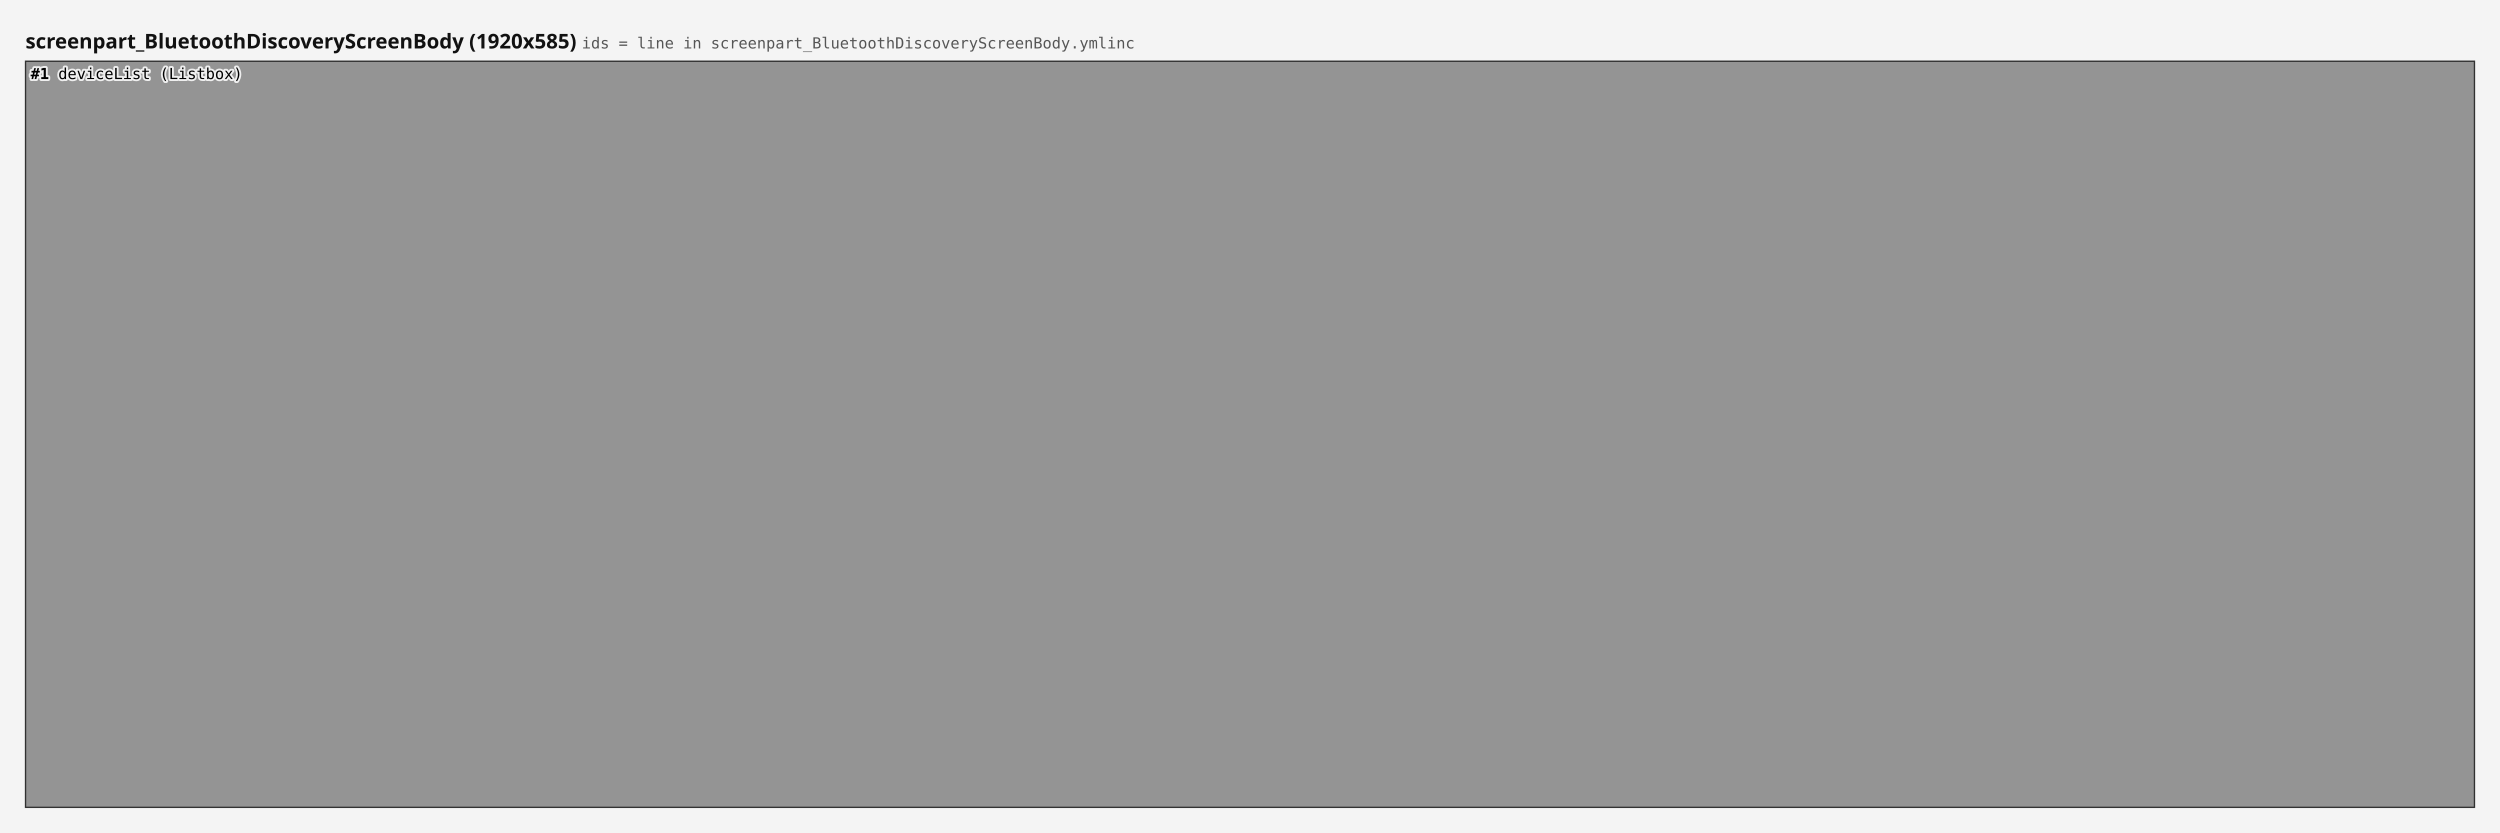
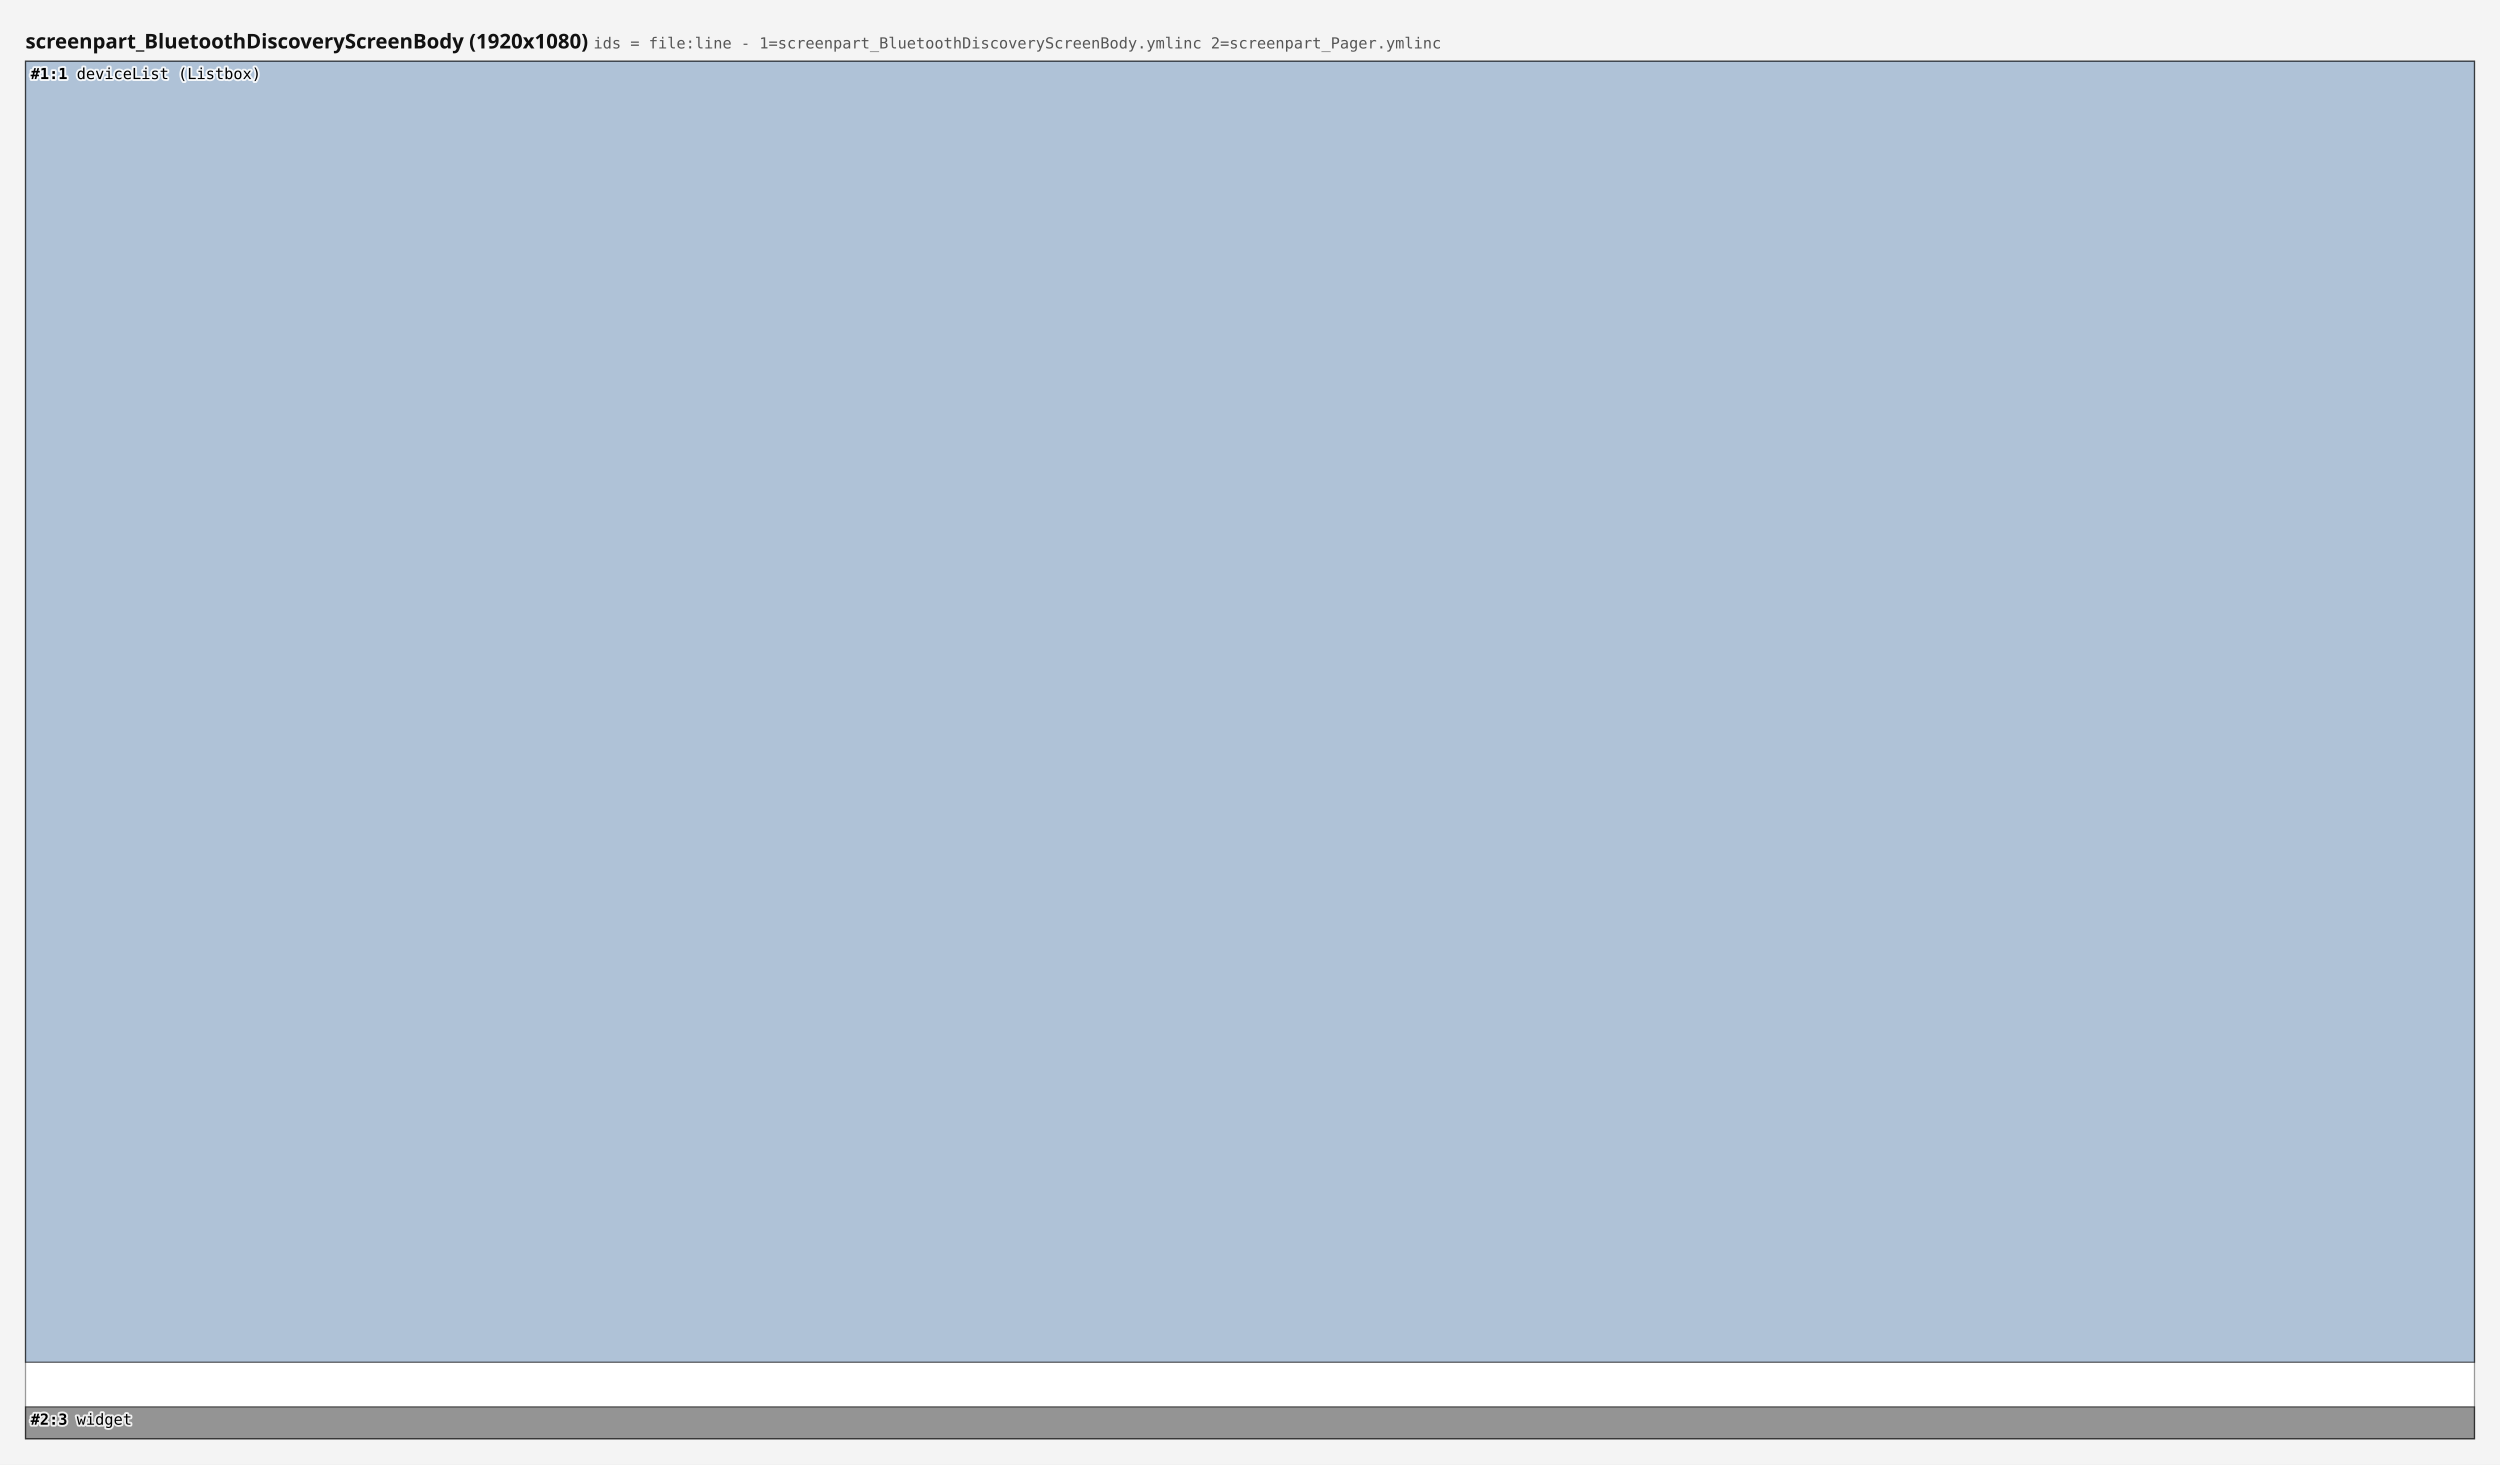
- <svg xmlns="http://www.w3.org/2000/svg" width="1960" height="653" viewBox="0 0 1960 653">
-   <rect x="0" y="0" width="1960" height="653" fill="#f4f4f4" />
-   <text x="20" y="38" font-family="sans-serif" font-size="16" font-weight="bold" fill="#111111">screenpart_BluetoothDiscoveryScreenBody (1920x585) <tspan font-family="monospace" font-size="12" font-weight="normal" fill="#555555">ids = line in screenpart_BluetoothDiscoveryScreenBody.ymlinc</tspan>
+ <svg xmlns="http://www.w3.org/2000/svg" width="1960" height="1148" viewBox="0 0 1960 1148">
+   <rect x="0" y="0" width="1960" height="1148" fill="#f4f4f4" />
+   <text x="20" y="38" font-family="sans-serif" font-size="16" font-weight="bold" fill="#111111">screenpart_BluetoothDiscoveryScreenBody (1920x1080) <tspan font-family="monospace" font-size="12" font-weight="normal" fill="#555555">ids = file:line - 1=screenpart_BluetoothDiscoveryScreenBody.ymlinc  2=screenpart_Pager.ymlinc</tspan>
  </text>
  <g data-screen="0" transform="translate(20,48)">
-     <rect x="0" y="0" width="1920" height="585" fill="#ffffff" stroke="#999999" stroke-width="1" />
-     <rect data-ref="0:0" data-src="screenpart_BluetoothDiscoveryScreenBody.ymlinc:1" x="0" y="0" width="1920" height="585" fill="#121212" fill-opacity="0.45" stroke="#000000" stroke-opacity="0.6" stroke-width="1" />
+     <rect x="0" y="0" width="1920" height="1080" fill="#ffffff" stroke="#999999" stroke-width="1" />
+     <rect data-ref="0:0" data-src="screenpart_BluetoothDiscoveryScreenBody.ymlinc:1" x="0" y="0" width="1920" height="1020" fill="#4e79a7" fill-opacity="0.45" stroke="#000000" stroke-opacity="0.6" stroke-width="1" />
+     <rect data-ref="0:1" data-src="screenpart_Pager.ymlinc:3" x="0" y="1055" width="1920" height="25" fill="#121212" fill-opacity="0.45" stroke="#000000" stroke-opacity="0.6" stroke-width="1" />
    <g pointer-events="none" font-family="monospace" font-size="12" fill="#000000" stroke="#ffffff" stroke-width="3" stroke-opacity="0.85" stroke-linejoin="round" paint-order="stroke">
      <text x="4" y="14">
-         <tspan font-weight="bold">#1</tspan> deviceList (Listbox)</text>
+         <tspan font-weight="bold">#1:1</tspan> deviceList (Listbox)</text>
+       <text x="4" y="1069">
+         <tspan font-weight="bold">#2:3</tspan> widget</text>
    </g>
  </g>
</svg>
